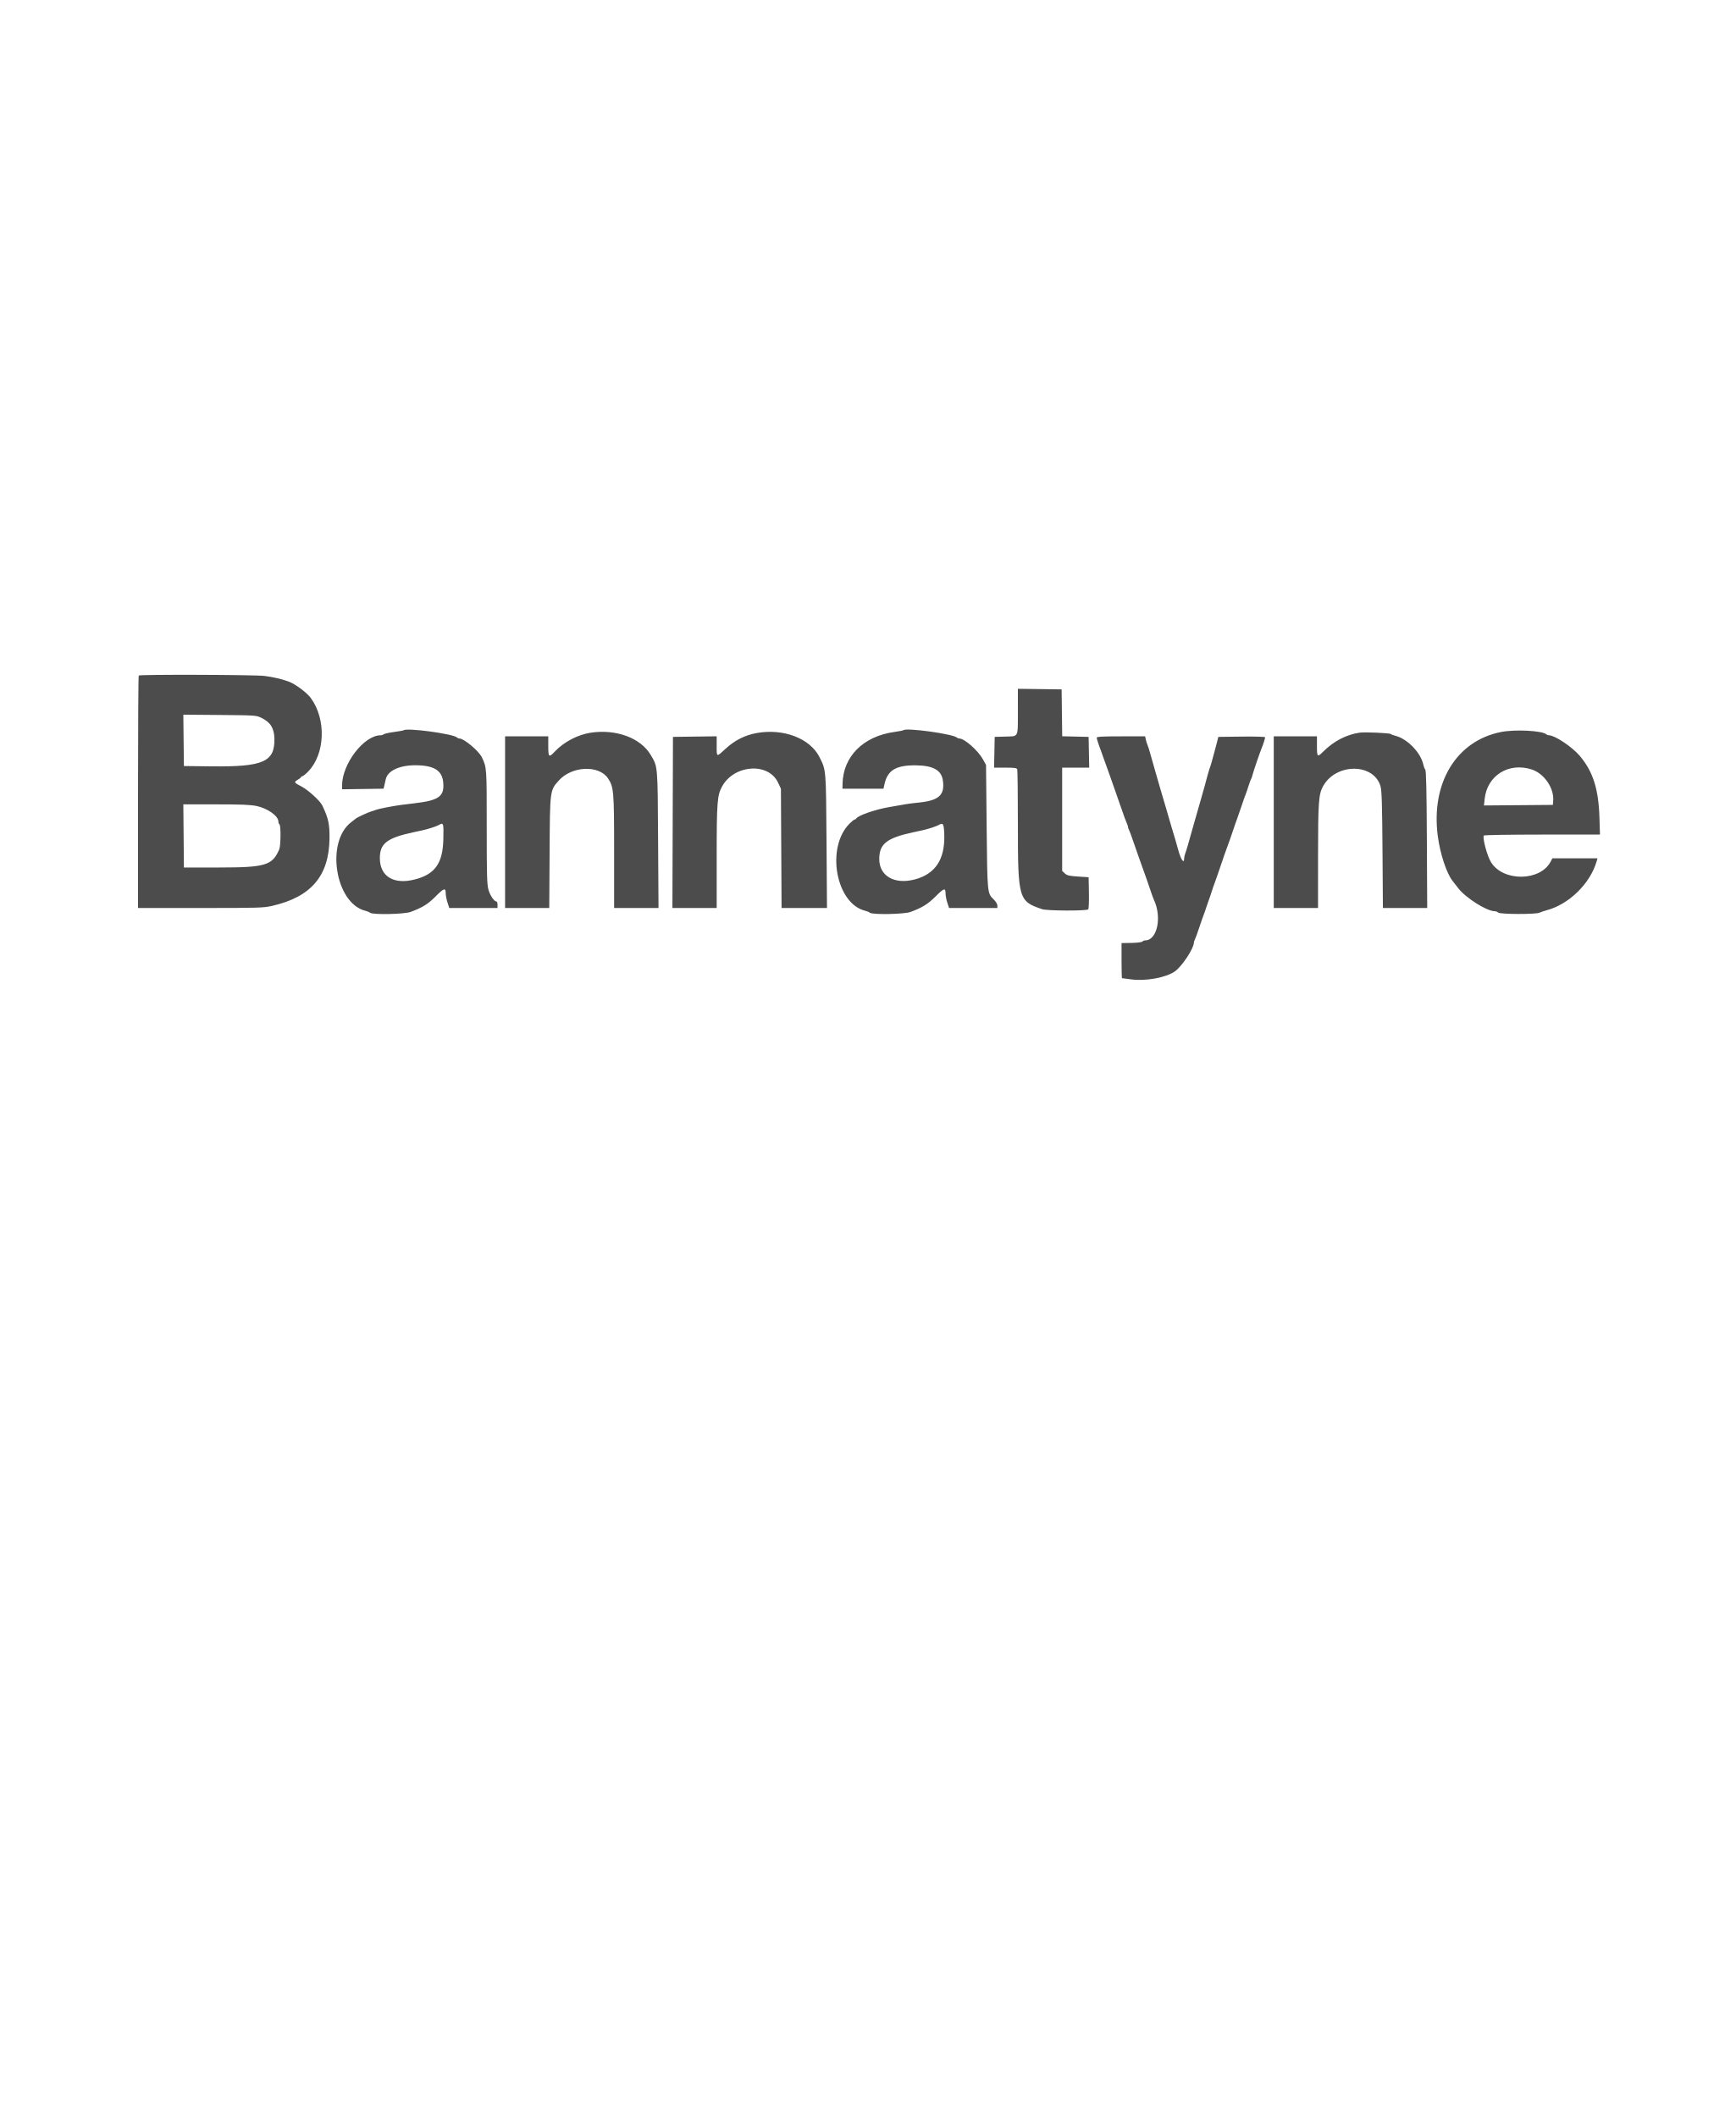
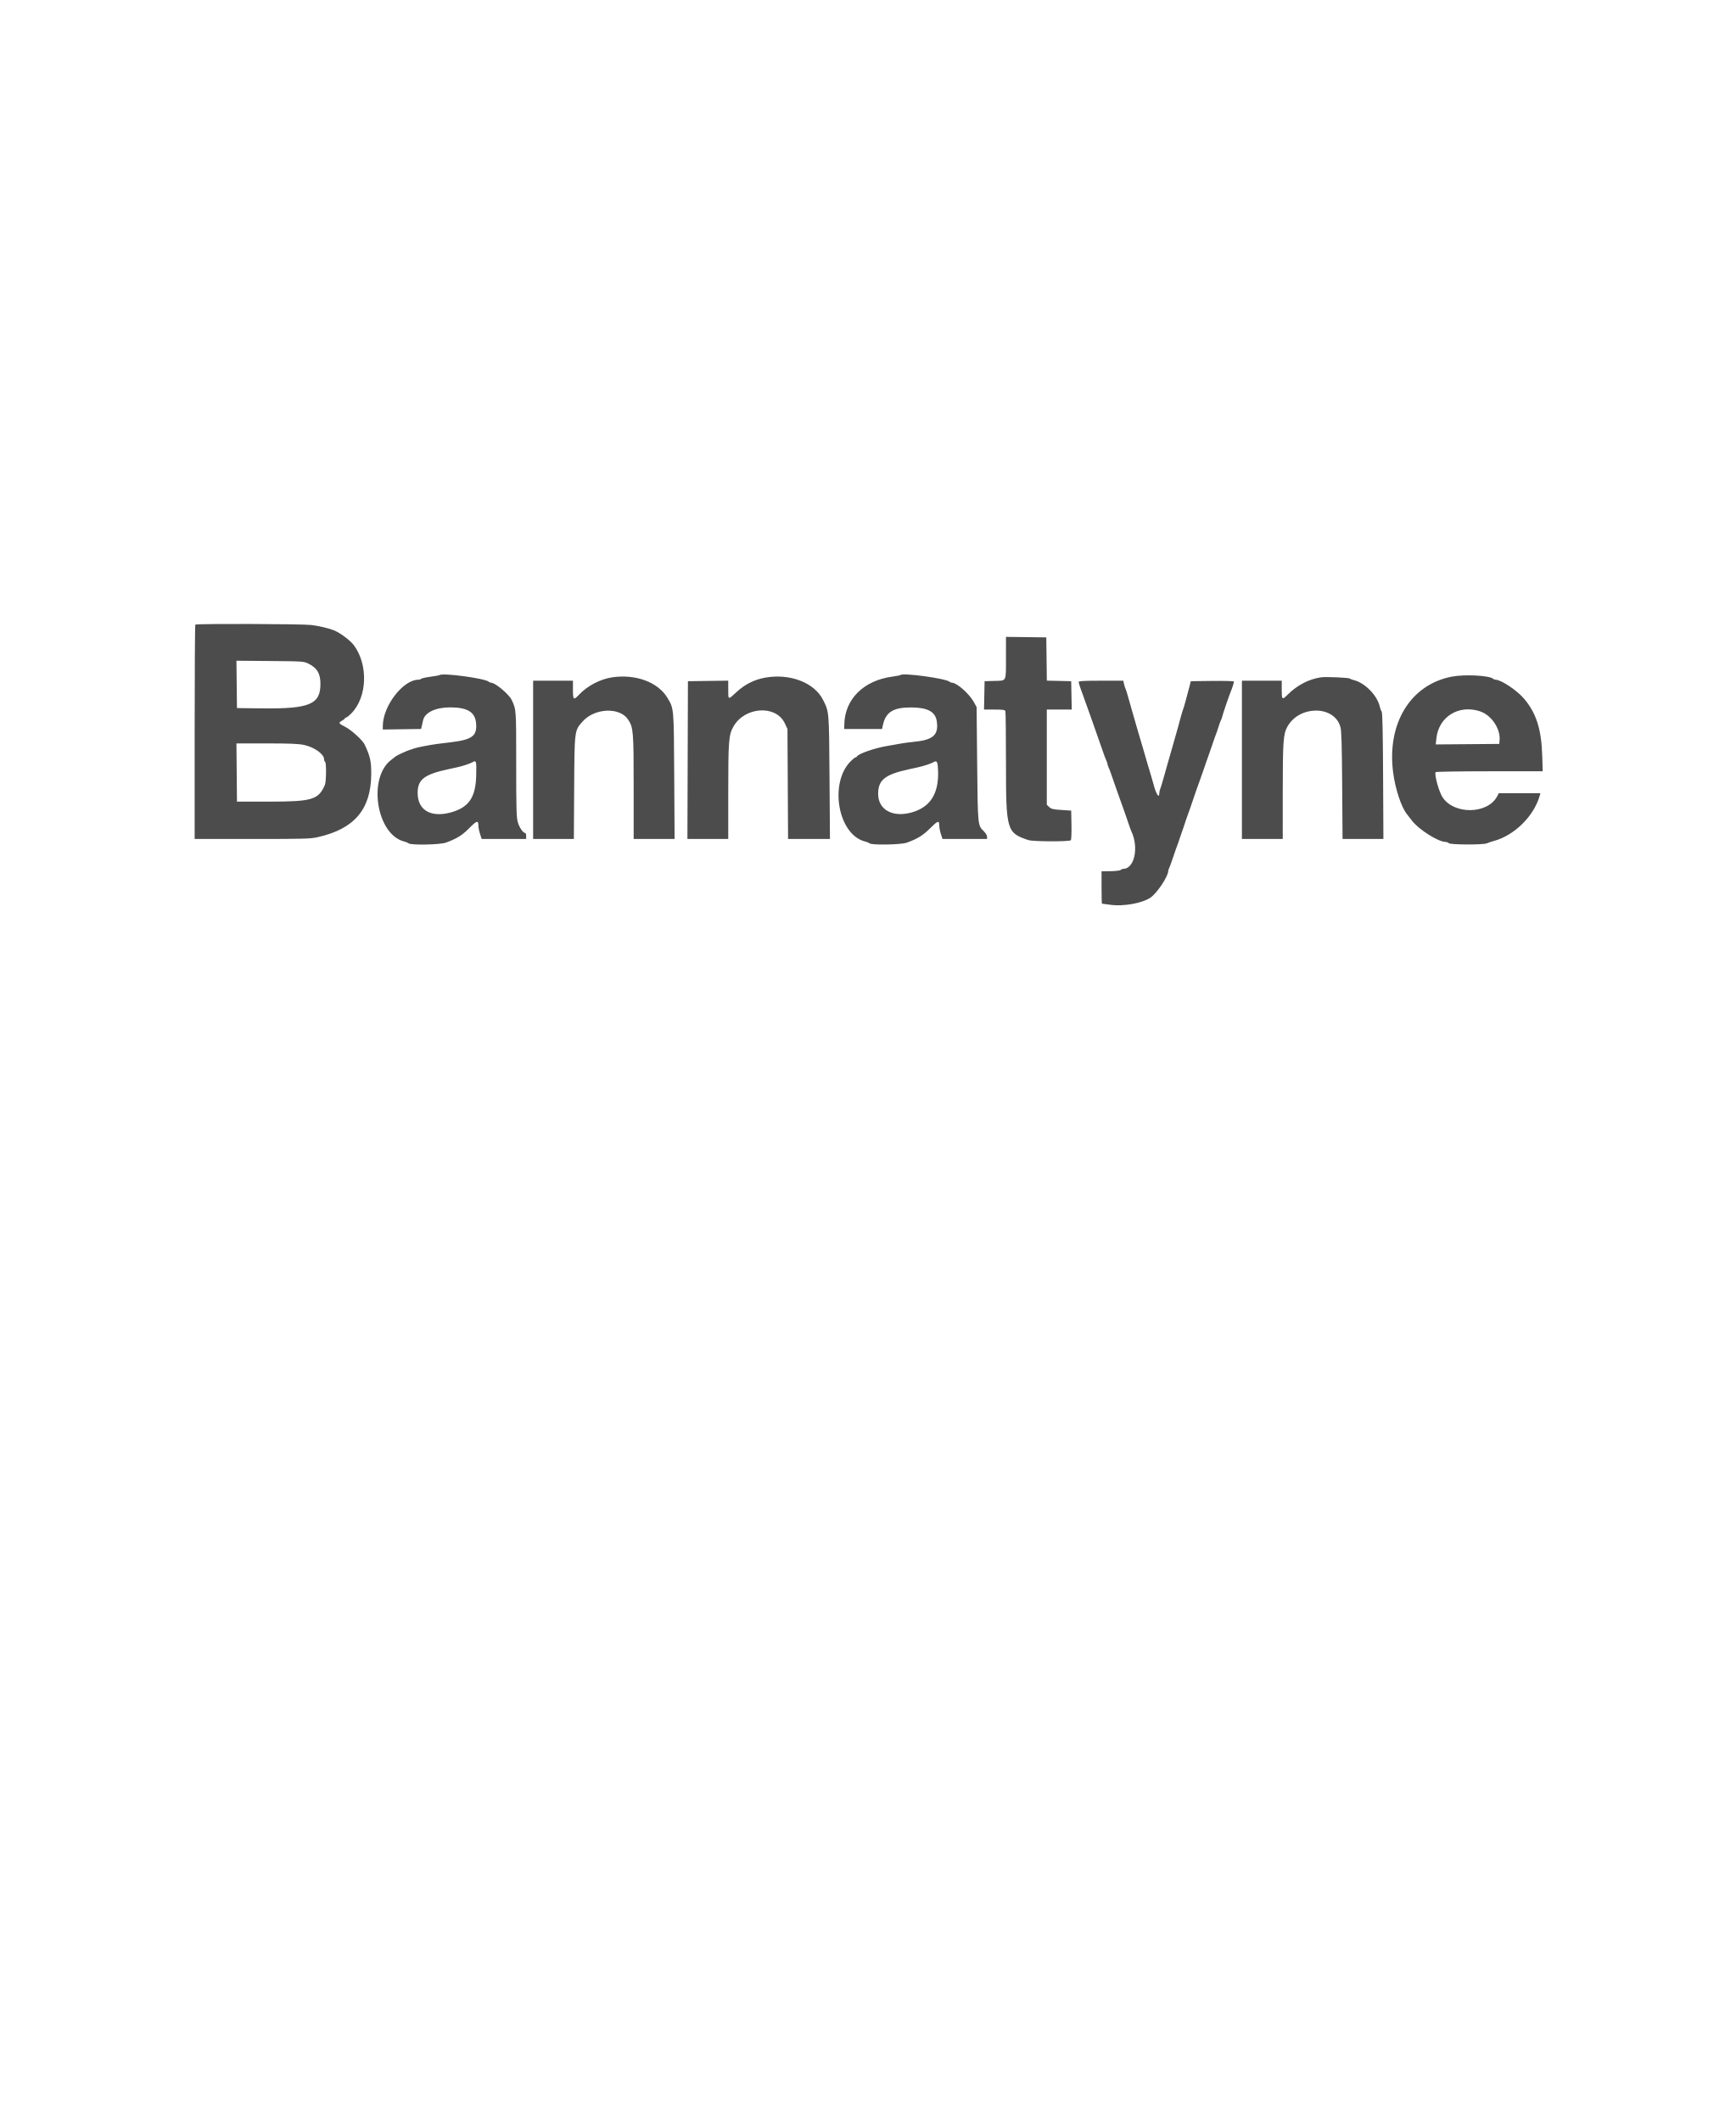
- <svg xmlns="http://www.w3.org/2000/svg" style="isolation:isolate" viewBox="0 0 123 150" width="123pt" height="150pt">
+ <svg xmlns="http://www.w3.org/2000/svg" style="isolation:isolate" viewBox="0 0 18 22" width="18pt" height="22pt">
  <defs>
    <clipPath id="_clipPath_FV5uKLkJsT518DQZXqPYNtRa51PPF3xW">
      <rect width="123" height="150" />
    </clipPath>
  </defs>
-   <g clip-path="url(#_clipPath_FV5uKLkJsT518DQZXqPYNtRa51PPF3xW)">
+   <g clip-path="url(#_clipPath_FV5uKLkJsT518DQZXqPYNtRa51PPF3xW)" transform="matrix(0.134976, 0, 0, 0.134976, 0.698959, 0.018389)">
    <g>
      <path d=" M 9.83 47.864 C 9.802 47.893 9.779 51.61 9.779 56.126 L 9.779 64.336 L 14.2 64.336 C 18.286 64.336 18.671 64.325 19.268 64.189 C 22.045 63.558 23.316 62.066 23.346 59.402 C 23.358 58.387 23.269 57.984 22.835 57.07 C 22.681 56.746 21.834 55.971 21.374 55.734 C 20.827 55.452 20.806 55.416 21.094 55.252 C 21.223 55.179 21.329 55.093 21.329 55.061 C 21.329 55.03 21.368 55.004 21.416 55.004 C 21.464 55.004 21.647 54.858 21.823 54.679 C 23.042 53.441 23.132 50.952 22.012 49.447 C 21.723 49.059 20.911 48.458 20.45 48.291 C 19.938 48.106 19.345 47.969 18.736 47.893 C 18.032 47.806 9.915 47.78 9.83 47.864 Z  M 72.119 50.394 C 72.118 52.302 72.187 52.162 71.238 52.19 L 70.476 52.212 L 70.455 53.302 L 70.433 54.392 L 71.23 54.392 C 71.887 54.392 72.036 54.413 72.074 54.513 C 72.099 54.579 72.12 56.373 72.12 58.499 C 72.12 63.689 72.171 63.862 73.841 64.421 C 74.197 64.54 76.986 64.55 77.103 64.433 C 77.142 64.394 77.164 63.866 77.152 63.259 L 77.131 62.156 L 76.38 62.107 C 75.742 62.065 75.6 62.032 75.443 61.883 L 75.257 61.708 L 75.257 58.05 L 75.257 54.392 L 76.215 54.392 L 77.173 54.392 L 77.152 53.302 L 77.131 52.212 L 76.195 52.19 L 75.26 52.169 L 75.239 50.508 L 75.218 48.846 L 73.67 48.825 L 72.12 48.805 L 72.119 50.394 Z  M 18.524 50.864 C 19.175 51.185 19.431 51.603 19.443 52.365 C 19.467 53.983 18.641 54.341 14.98 54.3 L 13.03 54.277 L 13.009 52.458 L 12.989 50.638 L 15.572 50.66 C 18.116 50.682 18.161 50.685 18.524 50.864 Z  M 28.59 51.747 C 28.572 51.764 28.265 51.818 27.908 51.867 C 27.55 51.915 27.225 51.987 27.185 52.026 C 27.145 52.065 27.05 52.097 26.973 52.097 C 25.79 52.097 24.236 54.12 24.236 55.661 L 24.236 55.925 L 25.706 55.904 L 27.176 55.883 L 27.232 55.654 C 27.263 55.528 27.307 55.334 27.33 55.223 C 27.453 54.62 28.289 54.221 29.422 54.223 C 30.743 54.225 31.327 54.584 31.404 55.441 C 31.493 56.427 31.106 56.71 29.389 56.914 C 29.016 56.958 28.573 57.012 28.405 57.034 C 27.86 57.106 26.803 57.312 26.646 57.378 C 26.561 57.413 26.407 57.466 26.301 57.494 C 26.099 57.55 25.296 57.919 25.231 57.986 C 25.209 58.008 25.06 58.125 24.897 58.246 C 23.048 59.626 23.749 64.023 25.9 64.537 C 26.016 64.564 26.159 64.625 26.218 64.672 C 26.412 64.826 28.642 64.781 29.093 64.614 C 29.934 64.303 30.325 64.061 30.872 63.509 C 31.456 62.92 31.58 62.883 31.58 63.299 C 31.58 63.439 31.636 63.73 31.706 63.945 L 31.832 64.336 L 33.542 64.336 L 35.251 64.336 L 35.251 64.107 C 35.251 63.98 35.218 63.877 35.178 63.877 C 35.015 63.877 34.723 63.448 34.608 63.039 C 34.504 62.667 34.486 62.029 34.486 58.585 C 34.486 54.362 34.489 54.399 34.144 53.662 C 33.936 53.217 32.876 52.327 32.555 52.327 C 32.498 52.327 32.419 52.294 32.379 52.255 C 32.116 51.993 28.789 51.547 28.59 51.747 Z  M 64.012 51.738 C 63.991 51.76 63.702 51.816 63.37 51.862 C 61.163 52.168 59.733 53.601 59.697 55.539 L 59.69 55.883 L 61.143 55.883 L 62.596 55.883 L 62.674 55.539 C 62.892 54.57 63.495 54.213 64.892 54.228 C 66.105 54.241 66.694 54.566 66.802 55.281 C 66.961 56.347 66.529 56.732 65.007 56.875 C 64.733 56.9 64.337 56.952 64.127 56.99 C 63.917 57.028 63.4 57.118 62.98 57.19 C 61.994 57.359 60.753 57.796 60.659 58.006 C 60.645 58.038 60.601 58.064 60.561 58.064 C 60.521 58.064 60.358 58.193 60.199 58.351 C 58.5 60.036 59.218 64.034 61.31 64.535 C 61.429 64.563 61.575 64.625 61.634 64.672 C 61.823 64.821 64.056 64.781 64.5 64.62 C 65.331 64.318 65.741 64.065 66.292 63.514 C 66.886 62.918 66.996 62.887 66.996 63.313 C 66.996 63.46 67.051 63.751 67.119 63.958 L 67.243 64.336 L 68.955 64.336 L 70.667 64.336 L 70.667 64.16 C 70.667 64.059 70.553 63.873 70.399 63.723 C 69.952 63.29 69.953 63.308 69.906 58.561 L 69.863 54.201 L 69.647 53.809 C 69.299 53.177 68.338 52.327 67.971 52.327 C 67.914 52.327 67.835 52.296 67.795 52.259 C 67.522 52.003 64.197 51.546 64.012 51.738 Z  M 106.351 51.866 C 103.189 52.491 101.38 55.464 101.869 59.229 C 102.033 60.488 102.492 61.879 102.923 62.424 C 102.973 62.487 103.156 62.721 103.33 62.944 C 103.867 63.635 105.348 64.565 105.91 64.565 C 105.988 64.565 106.095 64.608 106.147 64.66 C 106.273 64.786 108.811 64.795 109.074 64.669 C 109.175 64.622 109.412 64.541 109.602 64.491 C 111.173 64.072 112.676 62.595 113.126 61.028 L 113.186 60.817 L 111.587 60.817 L 109.988 60.817 L 109.872 61.043 C 109.144 62.449 106.523 62.487 105.65 61.105 C 105.377 60.672 105.025 59.376 105.133 59.201 C 105.156 59.164 107.016 59.134 109.268 59.134 L 113.361 59.134 L 113.326 57.968 C 113.266 55.907 112.868 54.656 111.921 53.546 C 111.378 52.911 110.17 52.105 109.751 52.099 C 109.686 52.098 109.6 52.067 109.56 52.03 C 109.275 51.768 107.344 51.669 106.351 51.866 Z  M 41.868 51.913 C 40.939 52.05 39.953 52.567 39.301 53.261 C 38.893 53.695 38.846 53.654 38.846 52.862 L 38.846 52.174 L 37.316 52.174 L 35.786 52.174 L 35.786 58.255 L 35.786 64.336 L 37.351 64.336 L 38.916 64.336 L 38.94 60.416 C 38.966 55.958 38.96 56.008 39.597 55.3 C 40.524 54.268 42.442 54.189 43.082 55.156 C 43.489 55.771 43.512 56.053 43.512 60.365 L 43.512 64.336 L 45.085 64.336 L 46.657 64.336 L 46.628 59.498 C 46.596 54.175 46.61 54.337 46.102 53.485 C 45.388 52.287 43.669 51.649 41.868 51.913 Z  M 53.609 51.94 C 52.776 52.091 52.054 52.456 51.411 53.05 C 50.754 53.658 50.779 53.666 50.779 52.867 L 50.779 52.17 L 49.23 52.191 L 47.681 52.212 L 47.662 58.274 L 47.642 64.336 L 49.21 64.336 L 50.779 64.336 L 50.779 60.708 C 50.779 56.831 50.816 56.35 51.166 55.718 C 52.026 54.164 54.449 54.003 55.129 55.455 L 55.33 55.883 L 55.353 60.11 L 55.376 64.336 L 56.985 64.336 L 58.594 64.336 L 58.561 59.613 C 58.524 54.455 58.535 54.582 58.06 53.64 C 57.393 52.316 55.507 51.595 53.609 51.94 Z  M 96.33 51.913 C 95.381 52.053 94.5 52.513 93.746 53.262 C 93.339 53.667 93.309 53.64 93.309 52.862 L 93.309 52.174 L 91.779 52.174 L 90.249 52.174 L 90.249 58.255 L 90.249 64.336 L 91.817 64.336 L 93.386 64.336 L 93.387 60.722 C 93.389 56.832 93.427 56.283 93.738 55.716 C 94.655 54.046 97.355 54.056 97.818 55.731 C 97.9 56.027 97.93 57.034 97.953 60.224 L 97.982 64.336 L 99.552 64.336 L 101.121 64.336 L 101.097 59.49 C 101.08 56.024 101.048 54.614 100.986 54.538 C 100.938 54.479 100.874 54.312 100.843 54.168 C 100.661 53.318 99.698 52.332 98.855 52.131 C 98.728 52.101 98.587 52.046 98.54 52.009 C 98.445 51.935 96.697 51.86 96.33 51.913 Z  M 77.705 52.267 C 77.705 52.351 77.853 52.808 78.011 53.206 C 78.043 53.29 78.129 53.531 78.199 53.742 C 78.27 53.952 78.357 54.193 78.393 54.277 C 78.429 54.361 78.527 54.637 78.612 54.889 C 78.696 55.141 78.908 55.744 79.083 56.228 C 79.258 56.712 79.469 57.314 79.551 57.566 C 79.634 57.819 79.752 58.134 79.813 58.266 C 79.873 58.399 79.923 58.546 79.923 58.593 C 79.923 58.639 79.955 58.737 79.995 58.811 C 80.035 58.883 80.136 59.15 80.22 59.402 C 80.303 59.655 80.514 60.257 80.687 60.741 C 81.22 62.224 81.378 62.673 81.535 63.15 C 81.619 63.403 81.72 63.678 81.76 63.762 C 82.342 64.999 81.987 66.631 81.136 66.631 C 81.074 66.631 80.986 66.669 80.94 66.715 C 80.892 66.763 80.55 66.805 80.159 66.811 L 79.464 66.822 L 79.464 68.065 C 79.464 68.749 79.479 69.308 79.496 69.308 C 79.515 69.308 79.798 69.346 80.128 69.392 C 81.16 69.536 82.616 69.272 83.243 68.828 C 83.753 68.466 84.589 67.199 84.589 66.787 C 84.589 66.742 84.621 66.645 84.66 66.572 C 84.7 66.499 84.84 66.112 84.973 65.713 C 85.105 65.313 85.243 64.917 85.28 64.833 C 85.316 64.749 85.4 64.508 85.466 64.298 C 85.533 64.087 85.616 63.846 85.651 63.762 C 85.686 63.678 85.775 63.42 85.847 63.189 C 85.919 62.957 86.008 62.699 86.043 62.615 C 86.079 62.531 86.177 62.255 86.262 62.003 C 86.601 60.993 86.971 59.929 87.034 59.785 C 87.07 59.7 87.209 59.305 87.343 58.905 C 87.476 58.505 87.613 58.109 87.649 58.026 C 87.684 57.941 87.821 57.546 87.954 57.146 C 88.088 56.746 88.227 56.35 88.264 56.266 C 88.301 56.182 88.389 55.924 88.46 55.692 C 88.532 55.461 88.614 55.237 88.644 55.195 C 88.674 55.153 88.717 55.033 88.739 54.927 C 88.78 54.732 89.285 53.254 89.405 52.977 C 89.497 52.766 89.637 52.318 89.637 52.237 C 89.637 52.201 88.891 52.18 87.979 52.191 L 86.321 52.212 L 86.226 52.594 C 86.173 52.805 86.095 53.097 86.053 53.245 C 86.01 53.392 85.935 53.667 85.887 53.856 C 85.839 54.046 85.772 54.27 85.737 54.354 C 85.678 54.5 85.5 55.122 85.355 55.692 C 85.317 55.839 85.2 56.253 85.095 56.61 C 84.918 57.21 84.834 57.502 84.537 58.561 C 84.477 58.771 84.399 59.046 84.364 59.173 C 84.328 59.299 84.24 59.609 84.169 59.861 C 84.098 60.114 84.008 60.399 83.97 60.496 C 83.932 60.593 83.9 60.742 83.9 60.827 C 83.9 61.251 83.66 60.898 83.477 60.205 C 83.405 59.932 83.302 59.57 83.248 59.402 C 83.152 59.101 82.898 58.24 82.64 57.337 C 82.491 56.818 82.377 56.431 82.289 56.151 C 82.257 56.046 82.171 55.753 82.1 55.501 C 82.029 55.249 81.89 54.767 81.792 54.43 C 81.694 54.094 81.557 53.612 81.488 53.359 C 81.42 53.107 81.336 52.848 81.303 52.783 C 81.27 52.719 81.218 52.555 81.189 52.42 L 81.134 52.174 L 79.42 52.174 C 78.124 52.174 77.705 52.197 77.705 52.267 Z  M 108.526 54.52 C 109.418 54.808 110.134 55.865 110.047 56.768 L 110.023 57.031 L 107.583 57.051 L 105.143 57.071 L 105.192 56.609 C 105.365 54.951 106.894 53.993 108.526 54.52 Z  M 18.178 57.109 C 18.957 57.272 19.723 57.815 19.723 58.204 C 19.723 58.29 19.757 58.382 19.8 58.408 C 19.908 58.475 19.895 59.924 19.784 60.183 C 19.295 61.316 18.812 61.463 15.554 61.466 L 13.03 61.468 L 13.01 59.23 L 12.989 56.993 L 15.305 56.993 C 17.083 56.993 17.749 57.02 18.178 57.109 Z  M 31.412 59.46 C 31.373 61.167 30.828 61.94 29.405 62.311 C 27.901 62.702 26.913 62.104 26.913 60.801 C 26.913 59.77 27.417 59.377 29.246 58.98 C 29.415 58.944 29.718 58.878 29.921 58.834 C 30.34 58.744 30.936 58.549 31.115 58.445 C 31.422 58.265 31.439 58.322 31.412 59.46 Z  M 66.904 59.135 C 66.959 60.892 66.271 61.933 64.801 62.316 C 63.368 62.689 62.293 62.064 62.297 60.858 C 62.3 59.798 62.831 59.378 64.663 58.98 C 64.831 58.944 65.134 58.878 65.337 58.834 C 65.759 58.743 66.354 58.549 66.531 58.444 C 66.822 58.271 66.88 58.379 66.904 59.135 Z " fill-rule="evenodd" fill="rgb(76,76,76)" />
      <path d=" M 38.081 66.85 C 36.001 67.179 35.004 70.151 36.29 72.187 C 37.512 74.121 41.175 73.536 41.383 71.373 L 41.409 71.106 L 40.841 71.106 L 40.274 71.106 L 40.127 71.373 C 39.334 72.811 37.426 72.434 37.081 70.771 C 36.909 69.945 37.166 68.655 37.567 68.33 C 38.445 67.616 39.994 67.904 40.159 68.811 C 40.189 68.975 41.237 69.089 41.382 68.944 C 41.46 68.867 41.257 68.143 41.08 67.861 C 40.582 67.067 39.343 66.65 38.081 66.85 Z  M 64.701 66.849 C 63.422 67.05 62.746 68.107 63.14 69.286 C 63.387 70.023 63.696 70.203 65.427 70.615 C 66.506 70.872 66.761 71.046 66.762 71.526 C 66.765 72.571 64.742 72.643 64.258 71.615 L 64.126 71.335 L 63.553 71.335 L 62.98 71.335 L 63.004 71.635 C 63.089 72.692 63.998 73.315 65.466 73.321 C 67.216 73.327 68.044 72.642 67.976 71.243 C 67.923 70.156 67.651 69.977 64.942 69.25 C 64.428 69.112 64.242 68.932 64.242 68.576 C 64.242 67.598 66.142 67.515 66.54 68.474 C 66.63 68.691 66.644 68.696 67.206 68.696 L 67.78 68.696 L 67.728 68.371 C 67.544 67.221 66.303 66.596 64.701 66.849 Z  M 9.661 67.032 C 9.641 67.085 9.633 68.488 9.644 70.15 L 9.664 73.171 L 10.257 73.193 L 10.85 73.216 L 10.85 71.835 L 10.85 70.455 L 12.189 70.455 L 13.527 70.455 L 13.527 71.832 L 13.527 73.209 L 14.14 73.209 L 14.753 73.209 L 14.733 70.092 L 14.713 66.975 L 14.122 66.953 L 13.531 66.93 L 13.51 68.1 L 13.489 69.27 L 12.189 69.27 L 10.888 69.27 L 10.867 68.103 L 10.846 66.937 L 10.272 66.937 C 9.883 66.937 9.686 66.968 9.661 67.032 Z  M 24.236 70.073 L 24.236 73.209 L 24.81 73.209 L 25.383 73.209 L 25.383 70.073 L 25.383 66.937 L 24.81 66.937 L 24.236 66.937 L 24.236 70.073 Z  M 28.708 67.032 C 28.688 67.085 28.68 68.488 28.691 70.15 L 28.711 73.171 L 29.304 73.193 L 29.897 73.216 L 29.897 71.675 C 29.897 69.799 30.041 69.461 30.842 69.461 C 31.492 69.461 31.533 69.577 31.579 71.526 L 31.618 73.171 L 32.192 73.171 L 32.765 73.171 L 32.789 71.526 C 32.818 69.539 32.76 69.18 32.363 68.853 C 31.795 68.385 30.939 68.37 30.262 68.815 C 30.105 68.918 29.958 69.002 29.937 69.002 C 29.914 69.002 29.897 68.558 29.897 68.016 C 29.897 66.89 29.927 66.937 29.2 66.937 C 28.906 66.937 28.732 66.971 28.708 67.032 Z  M 41.807 66.985 C 41.777 67.014 41.753 68.429 41.753 70.127 L 41.753 73.216 L 42.346 73.193 L 42.939 73.171 L 42.939 70.073 L 42.939 66.975 L 42.4 66.953 C 42.103 66.941 41.837 66.955 41.807 66.985 Z  M 48.306 66.988 C 48.278 67.016 48.255 68.429 48.255 70.127 L 48.255 73.216 L 48.809 73.193 C 49.351 73.171 49.364 73.166 49.388 72.96 C 49.418 72.698 49.408 72.697 49.818 73.011 C 51.546 74.329 53.486 71.695 52.382 69.53 C 51.82 68.43 50.45 68.095 49.716 68.878 C 49.438 69.175 49.402 69.076 49.402 68.011 C 49.402 67.187 49.383 67.022 49.281 66.983 C 49.118 66.921 48.37 66.924 48.306 66.988 Z  M 57.065 67.021 C 55.908 67.241 55.523 68.459 56.297 69.452 C 56.492 69.703 56.489 69.709 56.056 70.004 C 55.08 70.666 54.867 71.81 55.551 72.707 C 56.128 73.463 57.655 73.565 58.562 72.909 L 58.877 72.68 L 59.109 72.944 C 59.34 73.207 59.346 73.209 59.994 73.209 C 60.771 73.209 60.758 73.255 60.18 72.574 C 59.58 71.865 59.593 71.935 59.926 71.262 C 60.083 70.943 60.236 70.528 60.264 70.339 L 60.316 69.996 L 59.805 69.996 L 59.294 69.996 L 59.155 70.455 C 58.966 71.08 58.938 71.073 58.285 70.241 L 58.027 69.912 L 58.441 69.501 C 59.672 68.28 58.791 66.692 57.065 67.021 Z  M 26.352 67.37 C 26.324 67.398 26.301 67.691 26.301 68.02 L 26.301 68.62 L 25.991 68.62 L 25.681 68.62 L 25.705 69.021 L 25.728 69.423 L 26.008 69.446 L 26.288 69.469 L 26.319 70.976 C 26.363 73.024 26.438 73.178 27.44 73.262 C 28.154 73.322 28.29 73.24 28.29 72.747 L 28.29 72.368 L 28 72.368 C 27.536 72.368 27.525 72.333 27.525 70.827 L 27.525 69.469 L 27.889 69.446 L 28.252 69.423 L 28.275 69.025 L 28.298 68.628 L 27.931 68.605 L 27.564 68.581 L 27.542 67.95 L 27.519 67.319 L 26.961 67.319 C 26.654 67.319 26.38 67.342 26.352 67.37 Z  M 57.849 67.975 C 58.058 68.184 58 68.589 57.715 68.899 L 57.461 69.177 L 57.298 69.003 C 56.781 68.448 56.85 67.855 57.431 67.855 C 57.6 67.855 57.781 67.907 57.849 67.975 Z  M 16.45 68.563 C 14.482 69.194 14.704 72.863 16.737 73.291 C 17.874 73.532 19.341 72.752 19.341 71.906 C 19.341 71.731 18.149 71.821 18.05 72.004 C 17.656 72.74 16.357 72.291 16.357 71.419 L 16.357 71.22 L 17.899 71.22 L 19.44 71.22 L 19.393 70.609 C 19.266 68.971 17.976 68.074 16.45 68.563 Z  M 20.679 68.59 C 20.135 68.788 19.723 69.283 19.723 69.739 L 19.723 69.996 L 20.249 69.996 C 20.757 69.996 20.779 69.988 20.866 69.777 C 21.068 69.289 22.214 69.224 22.363 69.692 C 22.504 70.137 22.261 70.323 21.406 70.422 C 20.076 70.576 19.546 71.002 19.545 71.916 C 19.544 73.234 20.85 73.814 22.014 73.014 C 22.456 72.709 22.477 72.703 22.477 72.888 C 22.477 73.138 22.642 73.209 23.219 73.209 C 23.803 73.209 23.851 73.175 23.681 72.879 C 23.616 72.765 23.574 72.161 23.548 70.976 L 23.51 69.24 L 23.247 68.969 C 22.793 68.501 21.463 68.305 20.679 68.59 Z  M 70.131 68.615 C 69.984 68.693 69.798 68.829 69.718 68.917 C 69.518 69.138 69.443 69.12 69.443 68.849 L 69.443 68.62 L 68.87 68.62 L 68.296 68.62 L 68.296 71.832 L 68.296 75.045 L 68.87 75.045 L 69.443 75.045 L 69.443 73.897 C 69.443 73.266 69.46 72.75 69.481 72.75 C 69.501 72.75 69.674 72.869 69.863 73.013 C 71.325 74.129 73.01 72.524 72.67 70.338 C 72.445 68.893 71.203 68.048 70.131 68.615 Z  M 74.113 68.676 C 73.57 68.951 73.097 69.724 73.329 69.956 C 73.455 70.081 74.415 69.992 74.415 69.855 C 74.415 69.456 75.406 69.209 75.784 69.515 C 76.224 69.872 75.977 70.259 75.233 70.378 C 73.521 70.652 73.146 70.943 73.159 71.985 C 73.175 73.273 74.525 73.835 75.611 73.006 C 75.966 72.735 76.06 72.738 76.111 73.018 C 76.135 73.154 76.207 73.173 76.768 73.193 C 77.419 73.216 77.564 73.136 77.288 72.906 C 77.198 72.832 77.173 72.479 77.154 71.067 C 77.132 69.445 77.119 69.303 76.974 69.103 C 76.521 68.481 74.958 68.247 74.113 68.676 Z  M 43.527 70.557 L 43.551 72.495 L 43.757 72.765 C 44.267 73.433 45.415 73.49 46.19 72.885 L 46.381 72.736 L 46.42 72.953 C 46.457 73.166 46.47 73.171 47.012 73.193 L 47.567 73.216 L 47.567 70.918 L 47.567 68.62 L 46.998 68.62 L 46.43 68.62 L 46.405 70.172 C 46.378 71.914 46.343 72.04 45.834 72.253 C 44.904 72.641 44.661 72.186 44.66 70.054 L 44.66 68.62 L 44.081 68.62 L 43.503 68.62 L 43.527 70.557 Z  M 17.886 69.671 C 18.044 69.816 18.122 69.965 18.135 70.149 L 18.155 70.417 L 17.256 70.439 L 16.357 70.46 L 16.357 70.221 C 16.357 69.56 17.367 69.197 17.886 69.671 Z  M 50.94 69.636 C 51.903 70.283 51.518 72.368 50.435 72.368 C 49.835 72.368 49.412 71.752 49.41 70.876 C 49.407 69.79 50.206 69.143 50.94 69.636 Z  M 70.927 69.577 C 71.428 69.815 71.668 70.624 71.468 71.404 C 71.071 72.954 69.43 72.534 69.447 70.885 C 69.459 69.82 70.15 69.208 70.927 69.577 Z  M 57.692 71.198 C 58.292 71.941 58.289 71.926 57.867 72.173 C 56.942 72.715 55.998 71.918 56.475 70.996 C 56.596 70.763 57.058 70.428 57.137 70.516 C 57.164 70.546 57.414 70.853 57.692 71.198 Z  M 22.385 71.453 C 22.328 72.246 21.514 72.733 20.91 72.337 C 20.582 72.123 20.726 71.312 21.095 71.295 C 21.119 71.294 21.379 71.227 21.674 71.147 C 22.455 70.933 22.424 70.919 22.385 71.453 Z  M 76.021 71.239 C 76.019 72.216 74.935 72.896 74.421 72.243 C 74.051 71.772 74.328 71.374 75.18 71.153 C 75.996 70.942 76.022 70.945 76.021 71.239 Z " fill-rule="evenodd" fill="rgb(255,255,255)" />
    </g>
  </g>
</svg>
